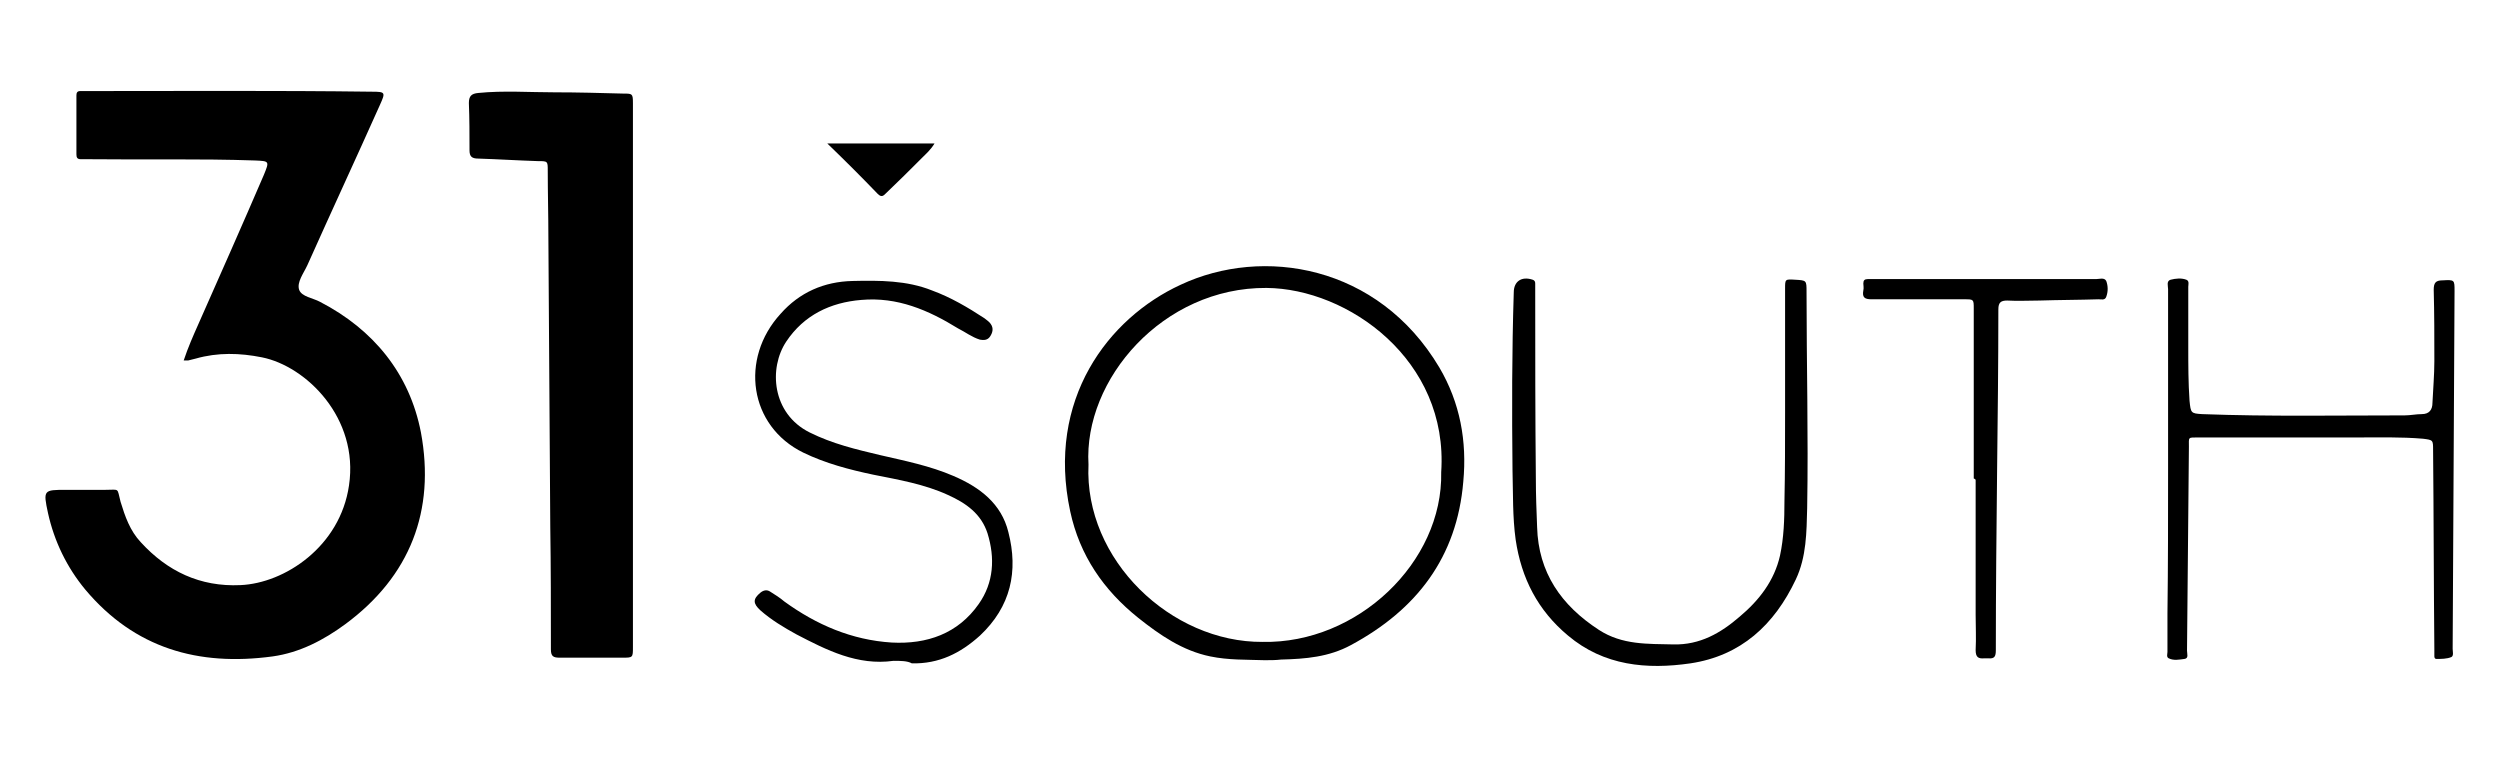
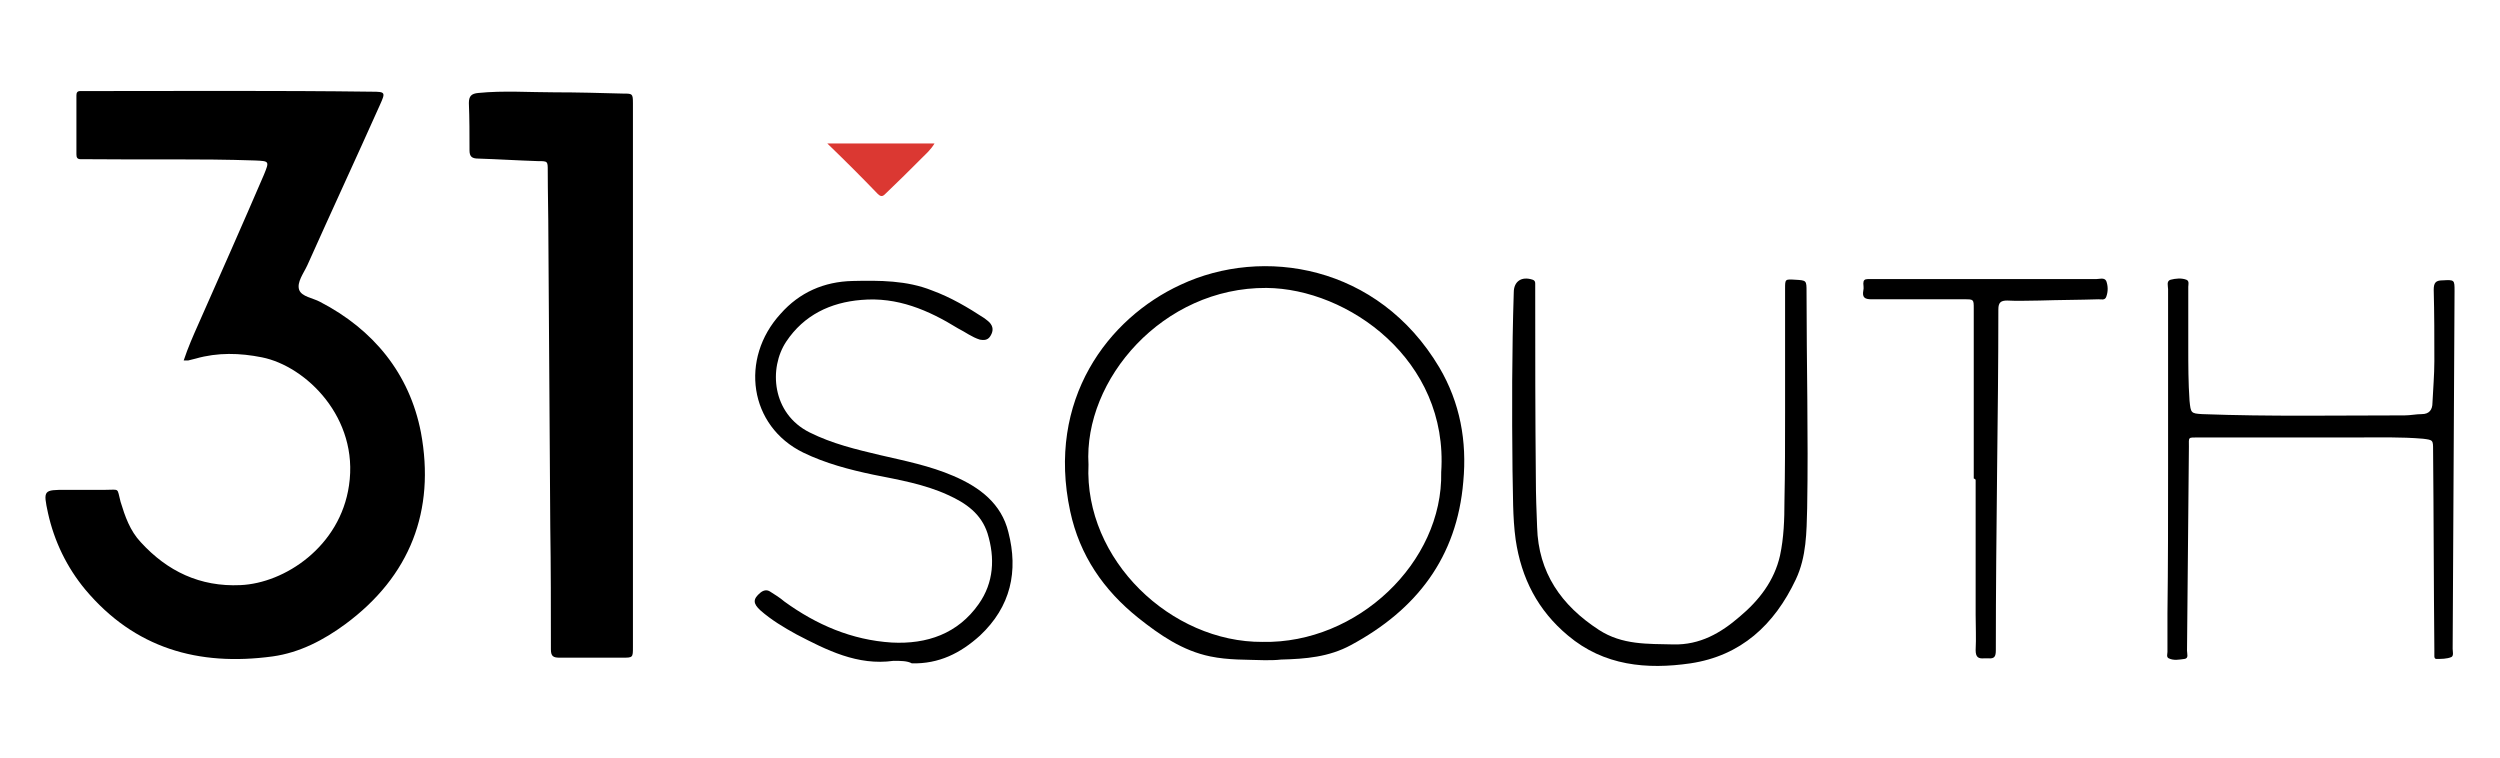
<svg xmlns="http://www.w3.org/2000/svg" width="330" height="100" viewBox="0 0 330 100" fill="none">
  <path d="M24.246 47.585C24.829 45.836 25.495 44.337 26.162 42.837C29.077 36.258 31.992 29.678 34.824 23.098C35.573 21.266 35.573 21.266 33.658 21.183C26.328 20.933 18.916 21.099 11.586 21.016C11.253 21.016 10.92 21.016 10.67 21.016C10.17 21.016 10.087 20.766 10.087 20.35C10.087 17.768 10.087 15.186 10.087 12.604C10.087 12.271 10.17 12.021 10.587 12.021C10.753 12.021 10.92 12.021 11.086 12.021C23.746 12.021 36.406 11.938 49.066 12.104C50.898 12.104 50.898 12.187 50.149 13.853C46.984 20.933 43.735 27.929 40.571 35.008C40.071 36.091 39.155 37.257 39.488 38.257C39.821 39.173 41.32 39.339 42.236 39.839C49.316 43.504 54.063 49.334 55.562 57.08C57.478 67.407 54.147 76.069 45.568 82.399C42.736 84.481 39.571 86.147 35.99 86.647C26.162 87.98 17.75 85.564 11.253 77.819C8.838 74.903 7.172 71.489 6.339 67.741C5.673 64.659 5.756 64.659 8.754 64.659C10.504 64.659 12.169 64.659 13.918 64.659C15.834 64.659 15.418 64.326 15.917 66.241C16.5 68.157 17.166 70.073 18.582 71.572C22.081 75.403 26.412 77.485 31.742 77.235C37.572 76.986 44.901 72.155 46.068 64.076C47.4 55.164 40.404 48.334 34.574 47.168C31.659 46.585 28.744 46.502 25.828 47.335C25.495 47.418 25.162 47.502 24.829 47.585C24.829 47.585 24.579 47.585 24.246 47.585Z" fill="black" />
  <path d="M83.547 49.417C83.547 61.411 83.547 73.404 83.547 85.398C83.547 86.814 83.547 86.814 82.131 86.814C79.383 86.814 76.634 86.814 73.886 86.814C73.053 86.814 72.719 86.647 72.719 85.731C72.719 80.317 72.719 74.903 72.636 69.49C72.553 56.746 72.47 44.003 72.386 31.344C72.386 28.429 72.303 25.43 72.303 22.515C72.303 21.266 72.303 21.266 70.971 21.266C68.389 21.183 65.723 21.016 63.141 20.933C62.309 20.933 61.975 20.683 61.975 19.85C61.975 17.768 61.975 15.685 61.892 13.603C61.892 12.687 62.225 12.354 63.141 12.271C66.473 11.938 69.888 12.187 73.219 12.187C76.218 12.187 79.216 12.271 82.298 12.354C83.464 12.354 83.547 12.354 83.547 13.603C83.547 25.43 83.547 37.424 83.547 49.417Z" fill="black" />
  <path d="M166.919 87.147C164.503 87.063 162.171 87.147 159.756 86.647C156.091 85.897 153.093 83.815 150.261 81.566C145.68 77.902 142.515 73.321 141.266 67.491C138.101 52.749 146.263 42.005 155.841 37.59C166.669 32.51 181.91 34.925 189.989 48.501C192.738 53.165 193.654 58.246 193.154 63.576C192.321 73.571 186.991 80.484 178.329 85.148C175.414 86.73 172.332 86.98 169.084 87.063C168.418 87.147 167.668 87.147 166.919 87.147ZM166.669 84.731C179.162 84.981 190.489 74.237 190.239 62.327C191.239 47.502 177.913 38.09 167.168 38.007C153.509 37.923 143.015 50.084 143.681 61.327C143.098 73.904 154.592 84.815 166.669 84.731Z" fill="black" />
  <path d="M286.187 61.91C286.187 53.998 286.187 46.086 286.187 38.173C286.187 37.757 285.937 37.09 286.52 36.924C287.186 36.757 287.936 36.674 288.602 36.924C289.019 37.09 288.852 37.59 288.852 37.84C288.852 40.505 288.852 43.17 288.852 45.836C288.852 48.168 288.852 50.5 289.019 52.915C289.185 54.498 289.185 54.581 290.685 54.664C299.596 54.997 308.508 54.831 317.42 54.831C318.17 54.831 318.919 54.664 319.669 54.664C320.668 54.664 321.085 54.081 321.085 53.165C321.168 51.333 321.335 49.5 321.335 47.668C321.335 44.503 321.335 41.421 321.251 38.256C321.251 37.34 321.501 37.007 322.417 37.007C324 36.924 324 36.924 324 38.423C323.916 54.164 323.833 69.906 323.75 85.647C323.75 85.981 323.916 86.564 323.583 86.73C323 86.98 322.251 86.98 321.584 86.98C321.418 86.98 321.335 86.813 321.335 86.647C321.335 86.397 321.335 86.064 321.335 85.814C321.251 76.985 321.251 68.157 321.168 59.412C321.168 58.079 321.168 58.079 319.835 57.912C316.92 57.663 314.005 57.746 311.007 57.746C304.094 57.746 297.181 57.746 290.185 57.746C288.769 57.746 288.935 57.663 288.935 58.995C288.852 67.99 288.769 76.902 288.686 85.897C288.686 86.314 288.935 86.897 288.352 86.98C287.686 87.063 286.937 87.23 286.27 86.897C285.937 86.73 286.104 86.314 286.104 86.064C286.104 84.398 286.104 82.732 286.104 80.983C286.187 74.57 286.187 68.24 286.187 61.91Z" fill="black" />
  <path d="M235.631 54.414C235.631 49.001 235.631 43.504 235.631 38.09C235.631 36.841 235.631 36.841 236.964 36.924C238.463 37.007 238.463 37.007 238.463 38.507C238.463 48.001 238.713 57.496 238.546 67.074C238.463 70.239 238.463 73.487 237.047 76.486C234.215 82.483 229.801 86.564 223.138 87.563C217.391 88.396 211.728 87.896 206.98 83.898C202.982 80.567 200.817 76.319 200.067 71.239C199.651 68.24 199.734 65.159 199.651 62.077C199.568 54.248 199.568 46.419 199.817 38.59C199.817 37.174 200.817 36.424 202.316 36.924C202.566 37.007 202.649 37.174 202.649 37.424C202.649 37.757 202.649 38.09 202.649 38.34C202.649 46.669 202.649 54.914 202.733 63.243C202.733 65.325 202.816 67.491 202.899 69.573C203.066 75.57 206.064 79.901 211.061 83.149C214.143 85.148 217.475 84.981 220.889 85.064C224.387 85.148 227.136 83.565 229.635 81.4C232.217 79.234 234.215 76.652 234.965 73.321C235.465 70.989 235.548 68.573 235.548 66.158C235.631 62.244 235.631 58.329 235.631 54.414Z" fill="black" />
  <path d="M117.945 87.23C113.198 87.896 109.117 85.814 105.119 83.732C103.453 82.816 101.788 81.816 100.372 80.567C99.372 79.651 99.372 79.068 100.372 78.235C100.788 77.902 101.205 77.818 101.621 78.068C102.287 78.485 102.954 78.901 103.537 79.401C107.784 82.483 112.448 84.481 117.696 84.815C122.36 85.064 126.441 83.649 129.189 79.734C131.188 76.902 131.355 73.654 130.355 70.406C129.523 67.824 127.524 66.408 125.108 65.325C122.027 63.909 118.612 63.326 115.28 62.66C112.115 61.994 108.95 61.161 106.035 59.745C98.873 56.247 97.623 47.335 103.037 41.422C105.536 38.59 108.784 37.174 112.532 37.09C116.113 37.007 119.695 37.007 123.026 38.34C125.525 39.256 127.773 40.589 129.939 42.005C130.272 42.254 130.605 42.504 130.772 42.754C131.188 43.337 131.022 43.92 130.689 44.42C130.355 44.92 129.856 44.92 129.356 44.836C128.273 44.503 127.44 43.837 126.441 43.337C122.526 40.922 118.445 39.173 113.698 39.589C109.617 39.922 106.119 41.588 103.786 45.086C101.454 48.584 101.871 54.581 106.868 57.08C109.867 58.579 113.031 59.328 116.196 60.078C119.445 60.828 122.776 61.494 125.858 62.827C129.356 64.326 132.188 66.491 133.104 70.239C134.437 75.403 133.437 80.067 129.356 83.898C126.774 86.231 123.942 87.646 120.361 87.563C119.778 87.23 118.862 87.23 117.945 87.23Z" fill="black" />
  <path d="M260.535 63.16C260.535 55.664 260.535 48.168 260.535 40.755C260.535 39.506 260.535 39.506 259.285 39.506C255.204 39.506 251.123 39.506 247.042 39.506C246.126 39.506 245.793 39.256 245.959 38.34C246.043 38.007 245.959 37.673 245.959 37.424C245.959 37.007 246.126 36.84 246.542 36.84C246.792 36.84 247.125 36.84 247.375 36.84C257.12 36.84 266.948 36.84 276.693 36.84C277.109 36.84 277.775 36.591 278.025 37.09C278.275 37.757 278.275 38.506 278.025 39.173C277.859 39.672 277.359 39.506 277.026 39.506C274.444 39.589 271.779 39.589 269.197 39.672C267.781 39.672 266.365 39.756 264.949 39.672C264.116 39.672 263.783 39.922 263.783 40.838C263.783 48.001 263.7 55.081 263.616 62.243C263.533 70.073 263.45 77.985 263.45 85.814C263.45 86.647 263.283 86.98 262.45 86.897C262.284 86.897 262.117 86.897 261.951 86.897C261.118 86.98 260.785 86.73 260.785 85.814C260.868 84.231 260.785 82.649 260.785 81.15C260.785 75.236 260.785 69.24 260.785 63.326C260.618 63.16 260.535 63.16 260.535 63.16Z" fill="black" />
-   <path d="M109.2 18.934C114.031 18.934 118.612 18.934 123.359 18.934C122.859 19.767 122.276 20.266 121.693 20.849C120.111 22.432 118.528 24.014 116.946 25.513C116.613 25.846 116.363 26.096 115.863 25.597C113.781 23.431 111.616 21.266 109.2 18.934Z" fill="black" />
+   <path d="M109.2 18.934C114.031 18.934 118.612 18.934 123.359 18.934C122.859 19.767 122.276 20.266 121.693 20.849C120.111 22.432 118.528 24.014 116.946 25.513C116.613 25.846 116.363 26.096 115.863 25.597C113.781 23.431 111.616 21.266 109.2 18.934Z" fill="#DB3832" />
</svg>
